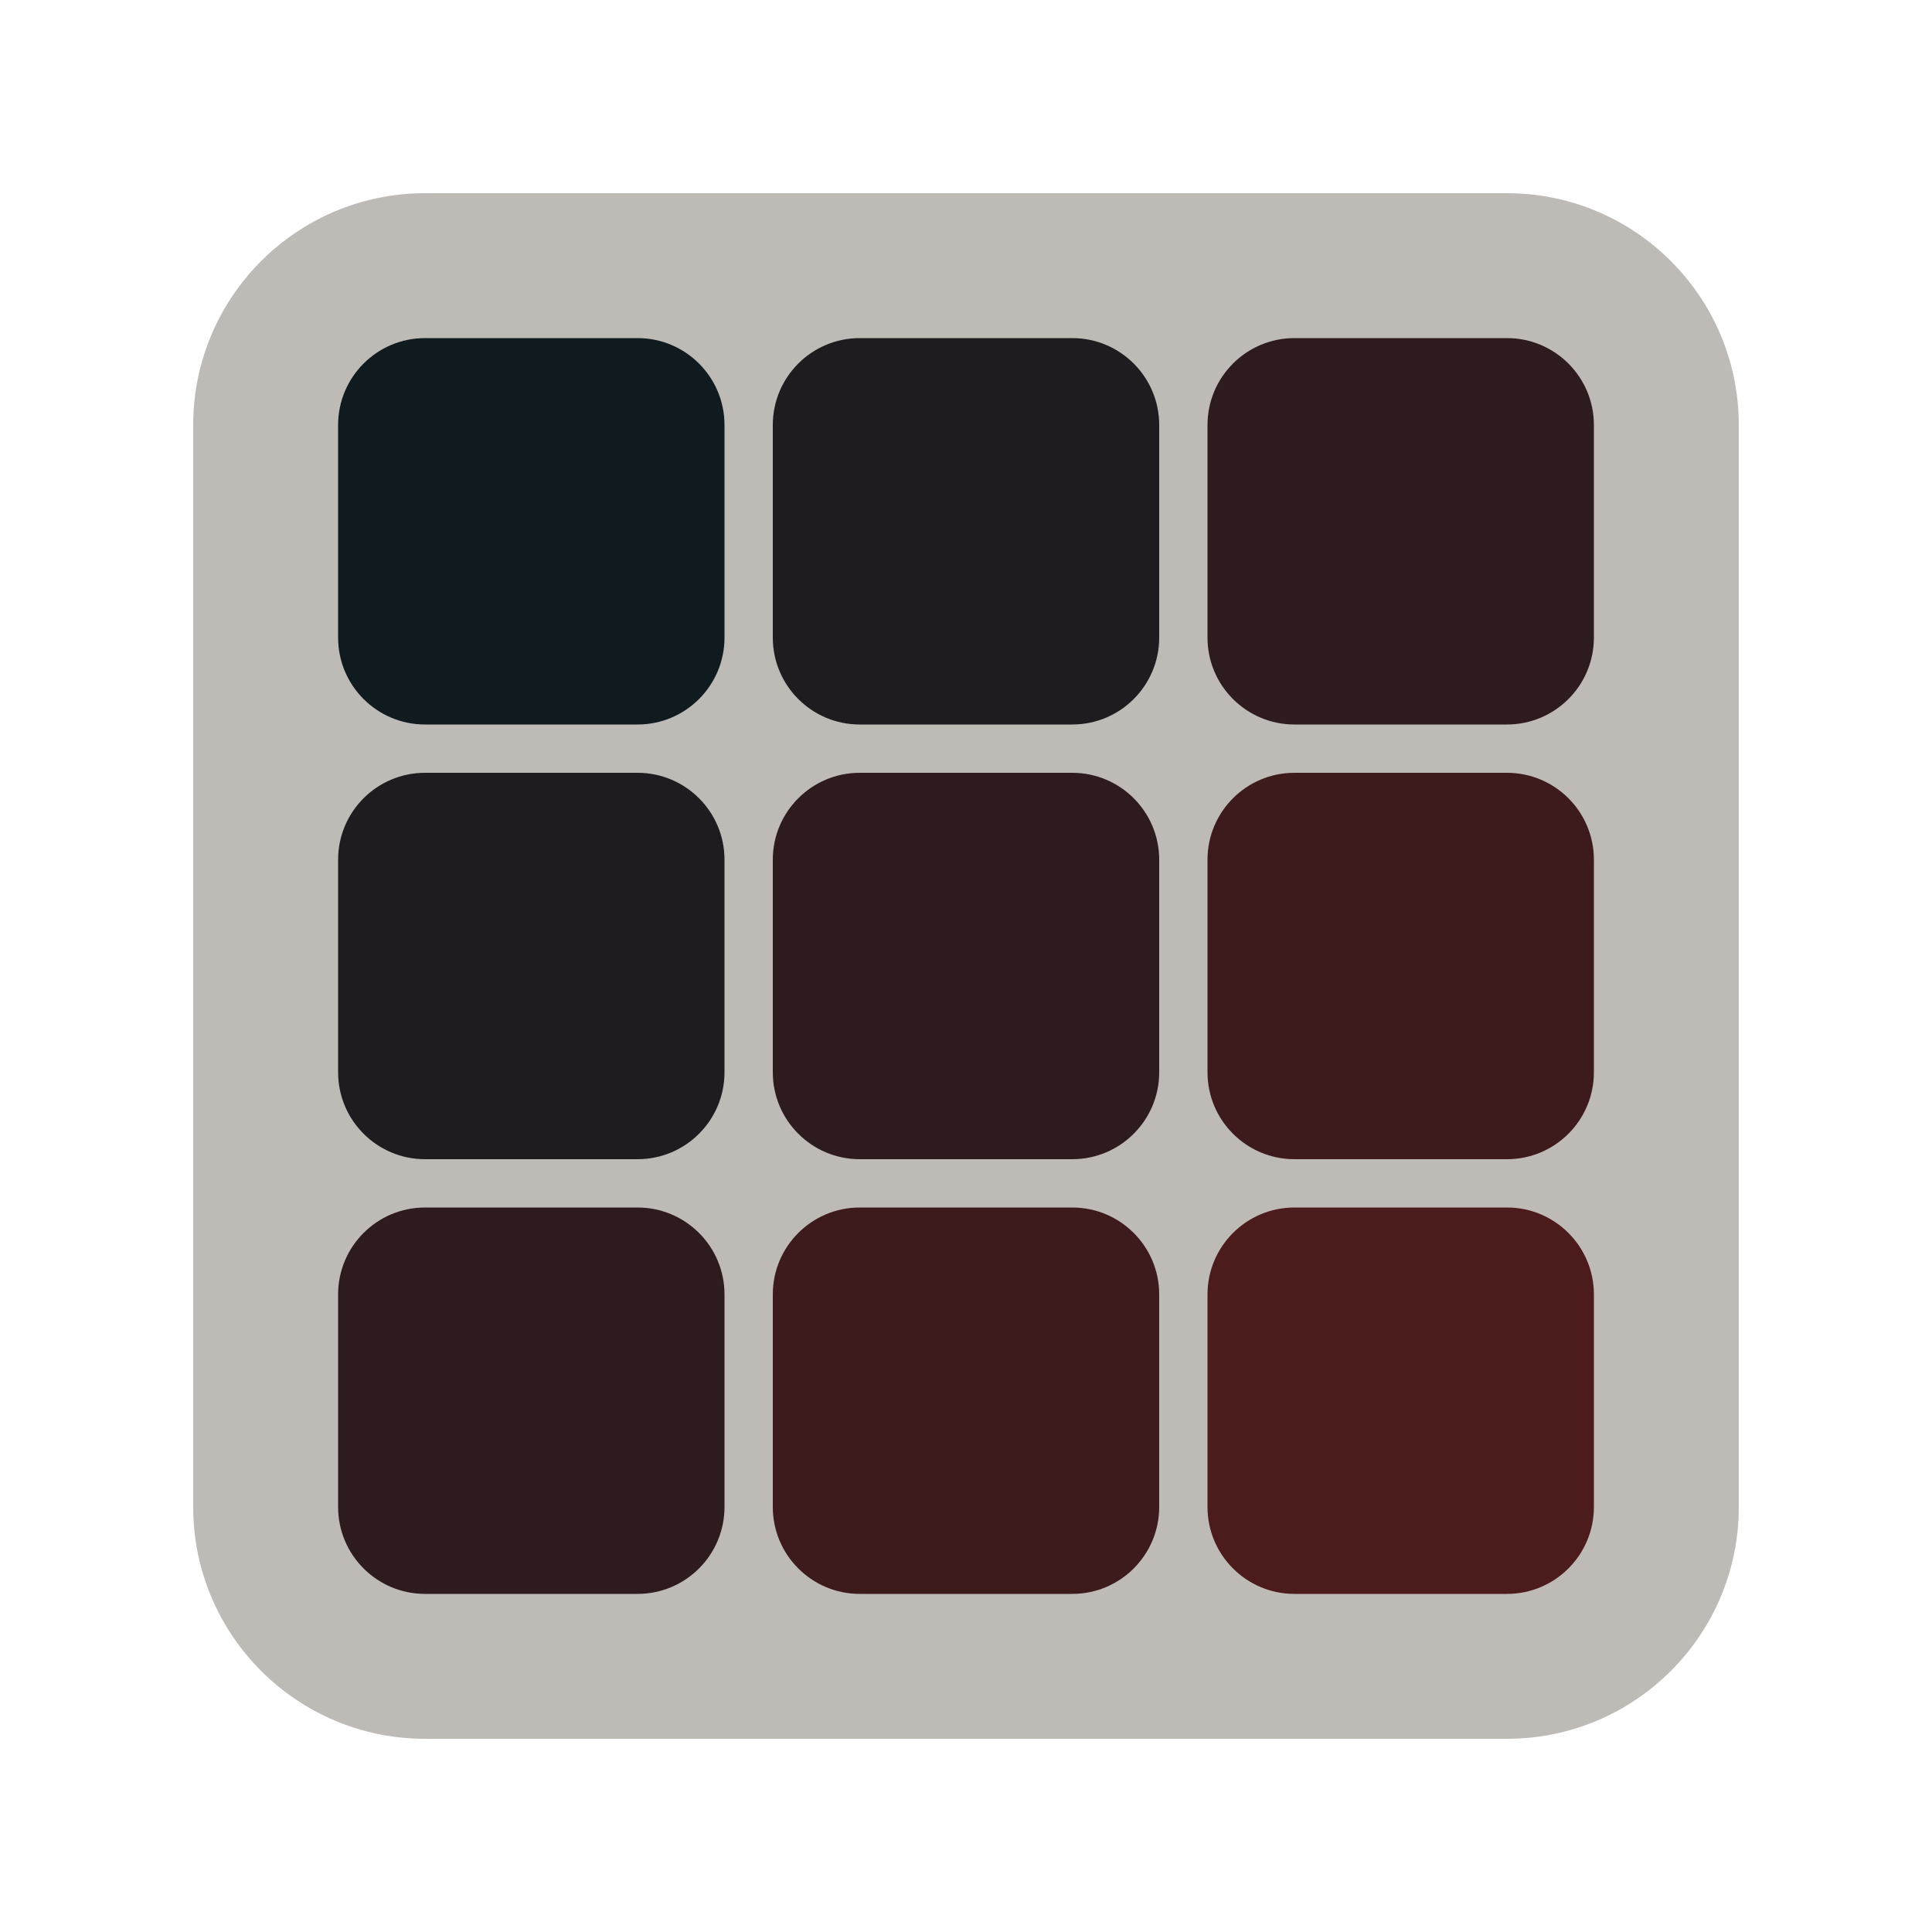
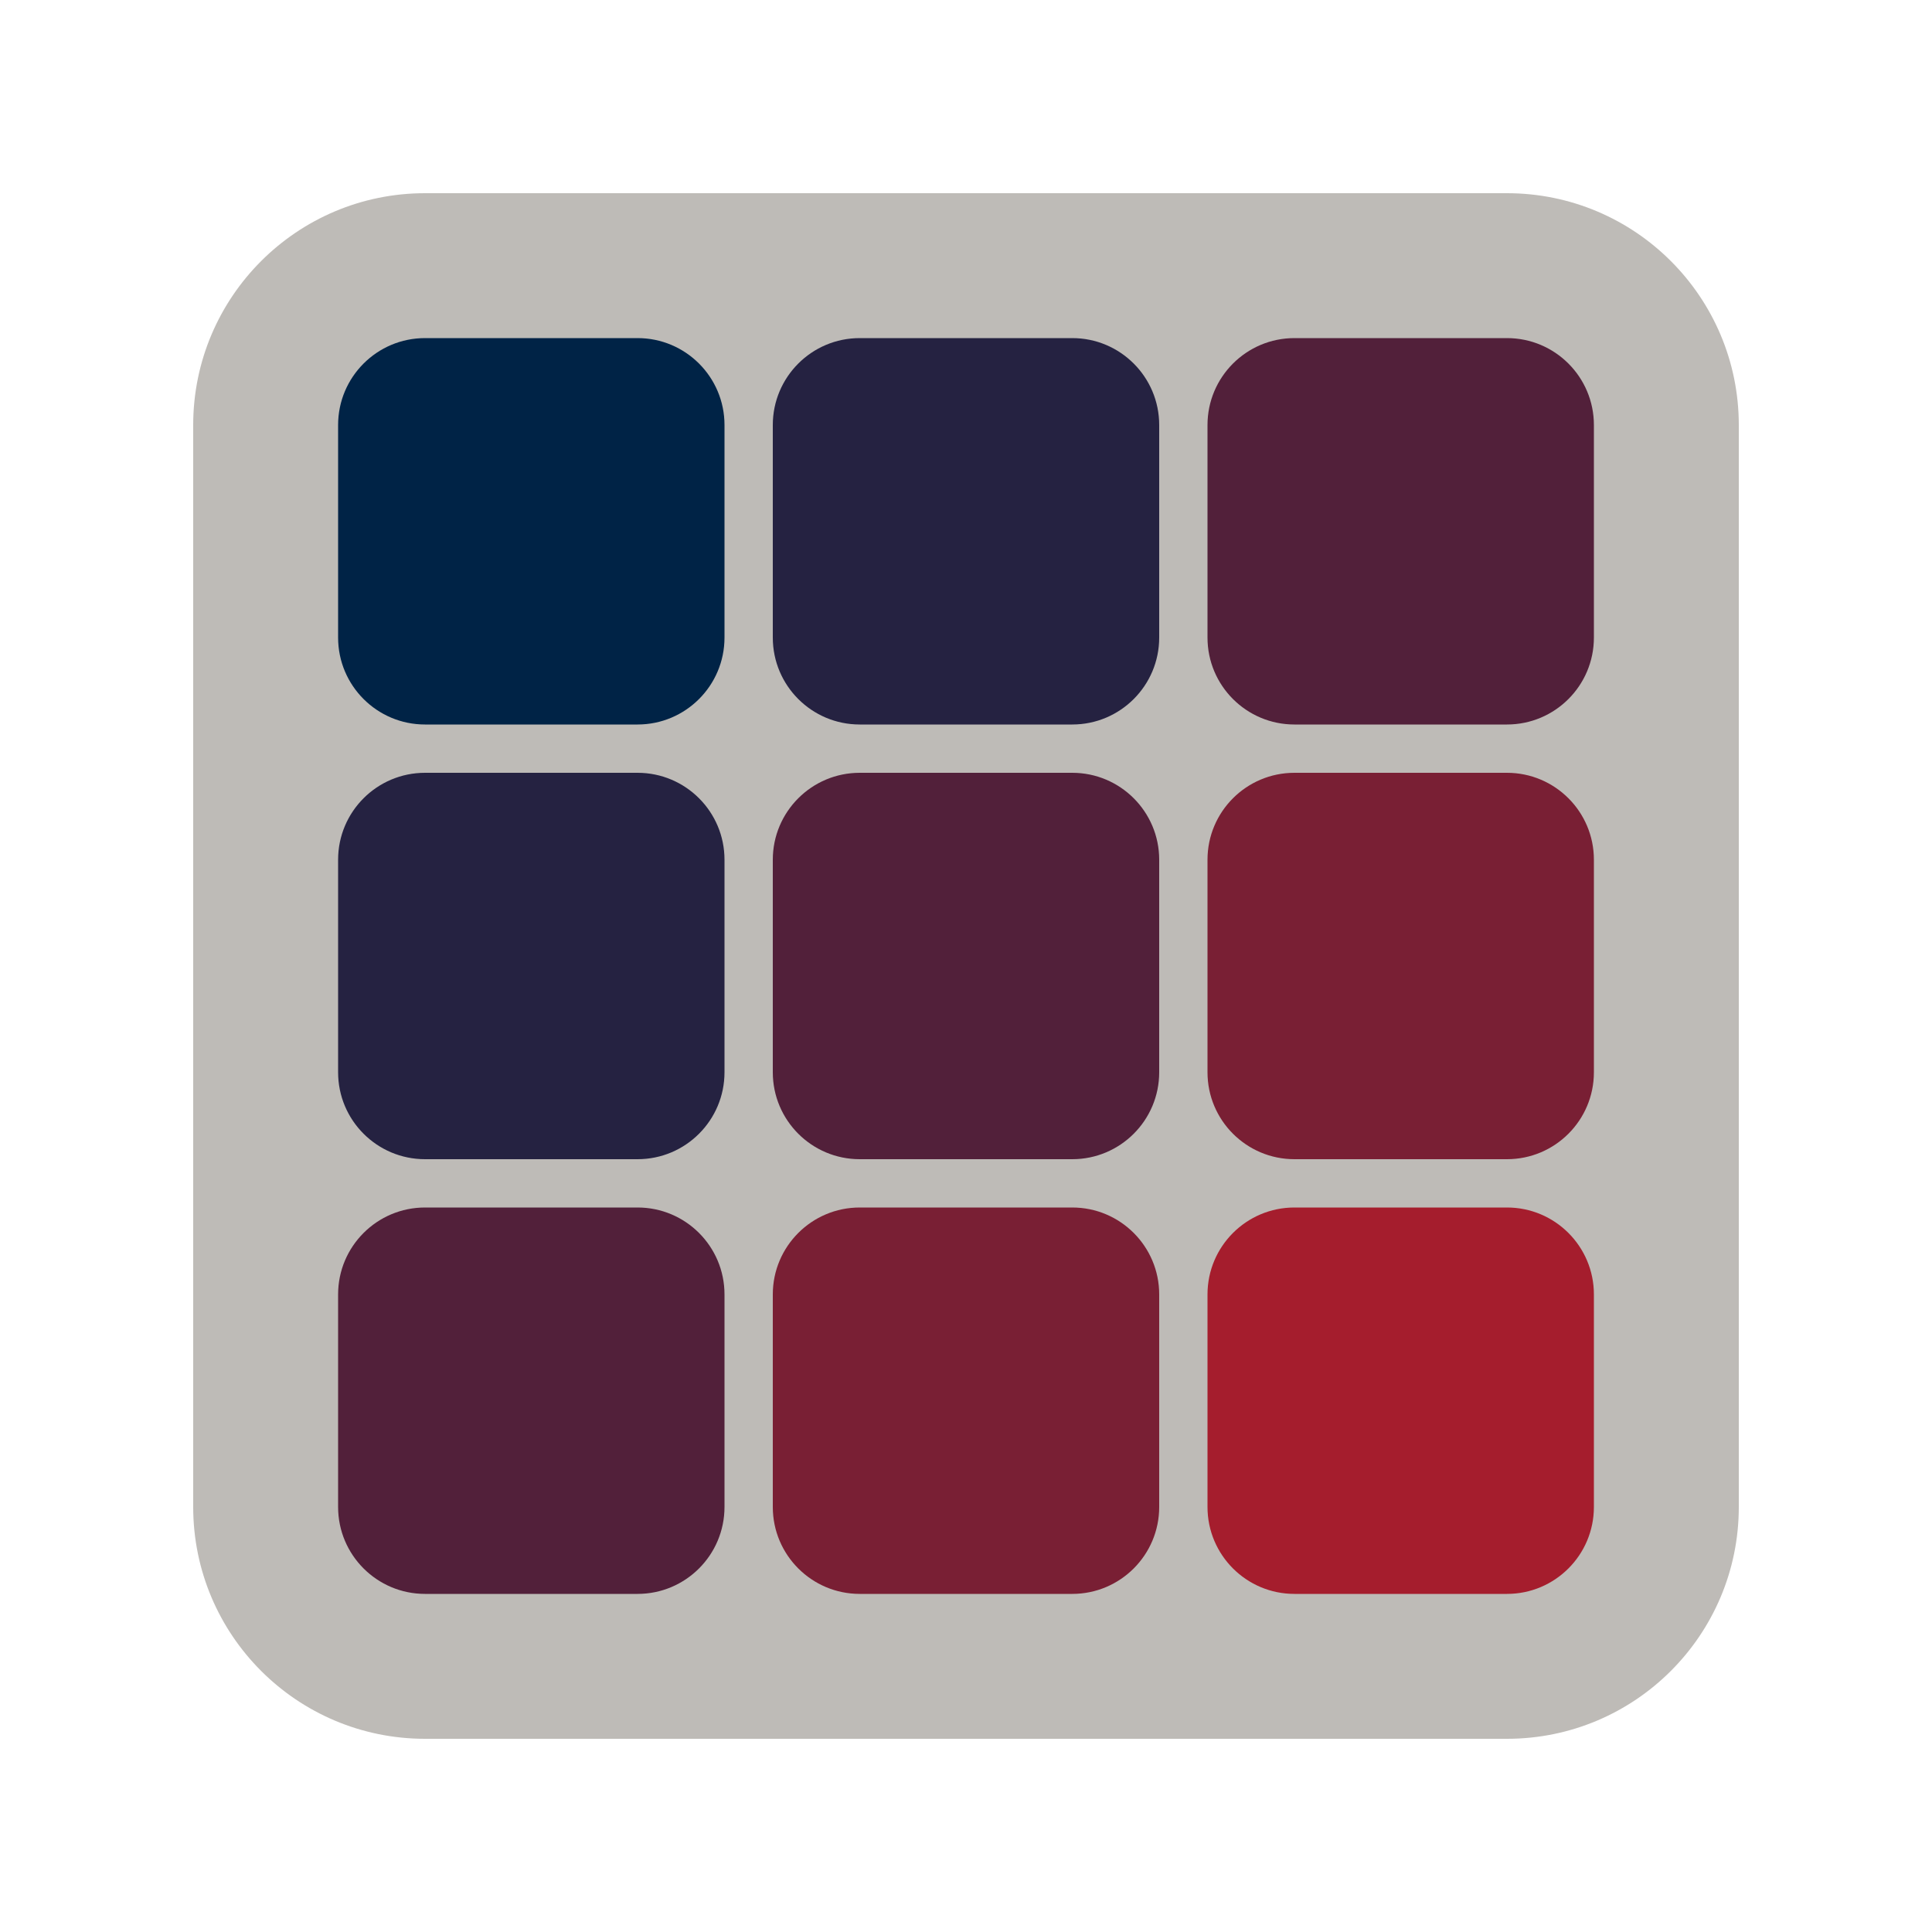
<svg xmlns="http://www.w3.org/2000/svg" width="200" height="200" viewBox="0 0 200 200">
  <rect x="20" y="20" width="160" height="160" rx="24" fill="#bebbb7ff" />
-   <rect x="35" y="35" width="40" height="40" rx="9" fill="#101b20" />
-   <rect x="80" y="35" width="40" height="40" rx="9" fill="#1f1b1f" />
-   <rect x="125" y="35" width="40" height="40" rx="9" fill="#2e1b1e" />
-   <rect x="35" y="80" width="40" height="40" rx="9" fill="#1f1b1f" />
-   <rect x="80" y="80" width="40" height="40" rx="9" fill="#2e1b1e" />
-   <rect x="125" y="80" width="40" height="40" rx="9" fill="#3d1b1d" />
-   <rect x="35" y="125" width="40" height="40" rx="9" fill="#2e1b1e" />
-   <rect x="80" y="125" width="40" height="40" rx="9" fill="#3d1b1d" />
-   <rect x="125" y="125" width="40" height="40" rx="9" fill="#4c1b1b" />
+   <rect x="35" y="35" width="40" height="40" rx="9" fill="#002346" />
+   <rect x="80" y="35" width="40" height="40" rx="9" fill="#252241" />
+   <rect x="125" y="35" width="40" height="40" rx="9" fill="#52203a" />
+   <rect x="35" y="80" width="40" height="40" rx="9" fill="#252241" />
+   <rect x="80" y="80" width="40" height="40" rx="9" fill="#52203a" />
+   <rect x="125" y="80" width="40" height="40" rx="9" fill="#791f34" />
+   <rect x="35" y="125" width="40" height="40" rx="9" fill="#52203a" />
+   <rect x="80" y="125" width="40" height="40" rx="9" fill="#791f34" />
+   <rect x="125" y="125" width="40" height="40" rx="9" fill="#a51d2d" />
</svg>
